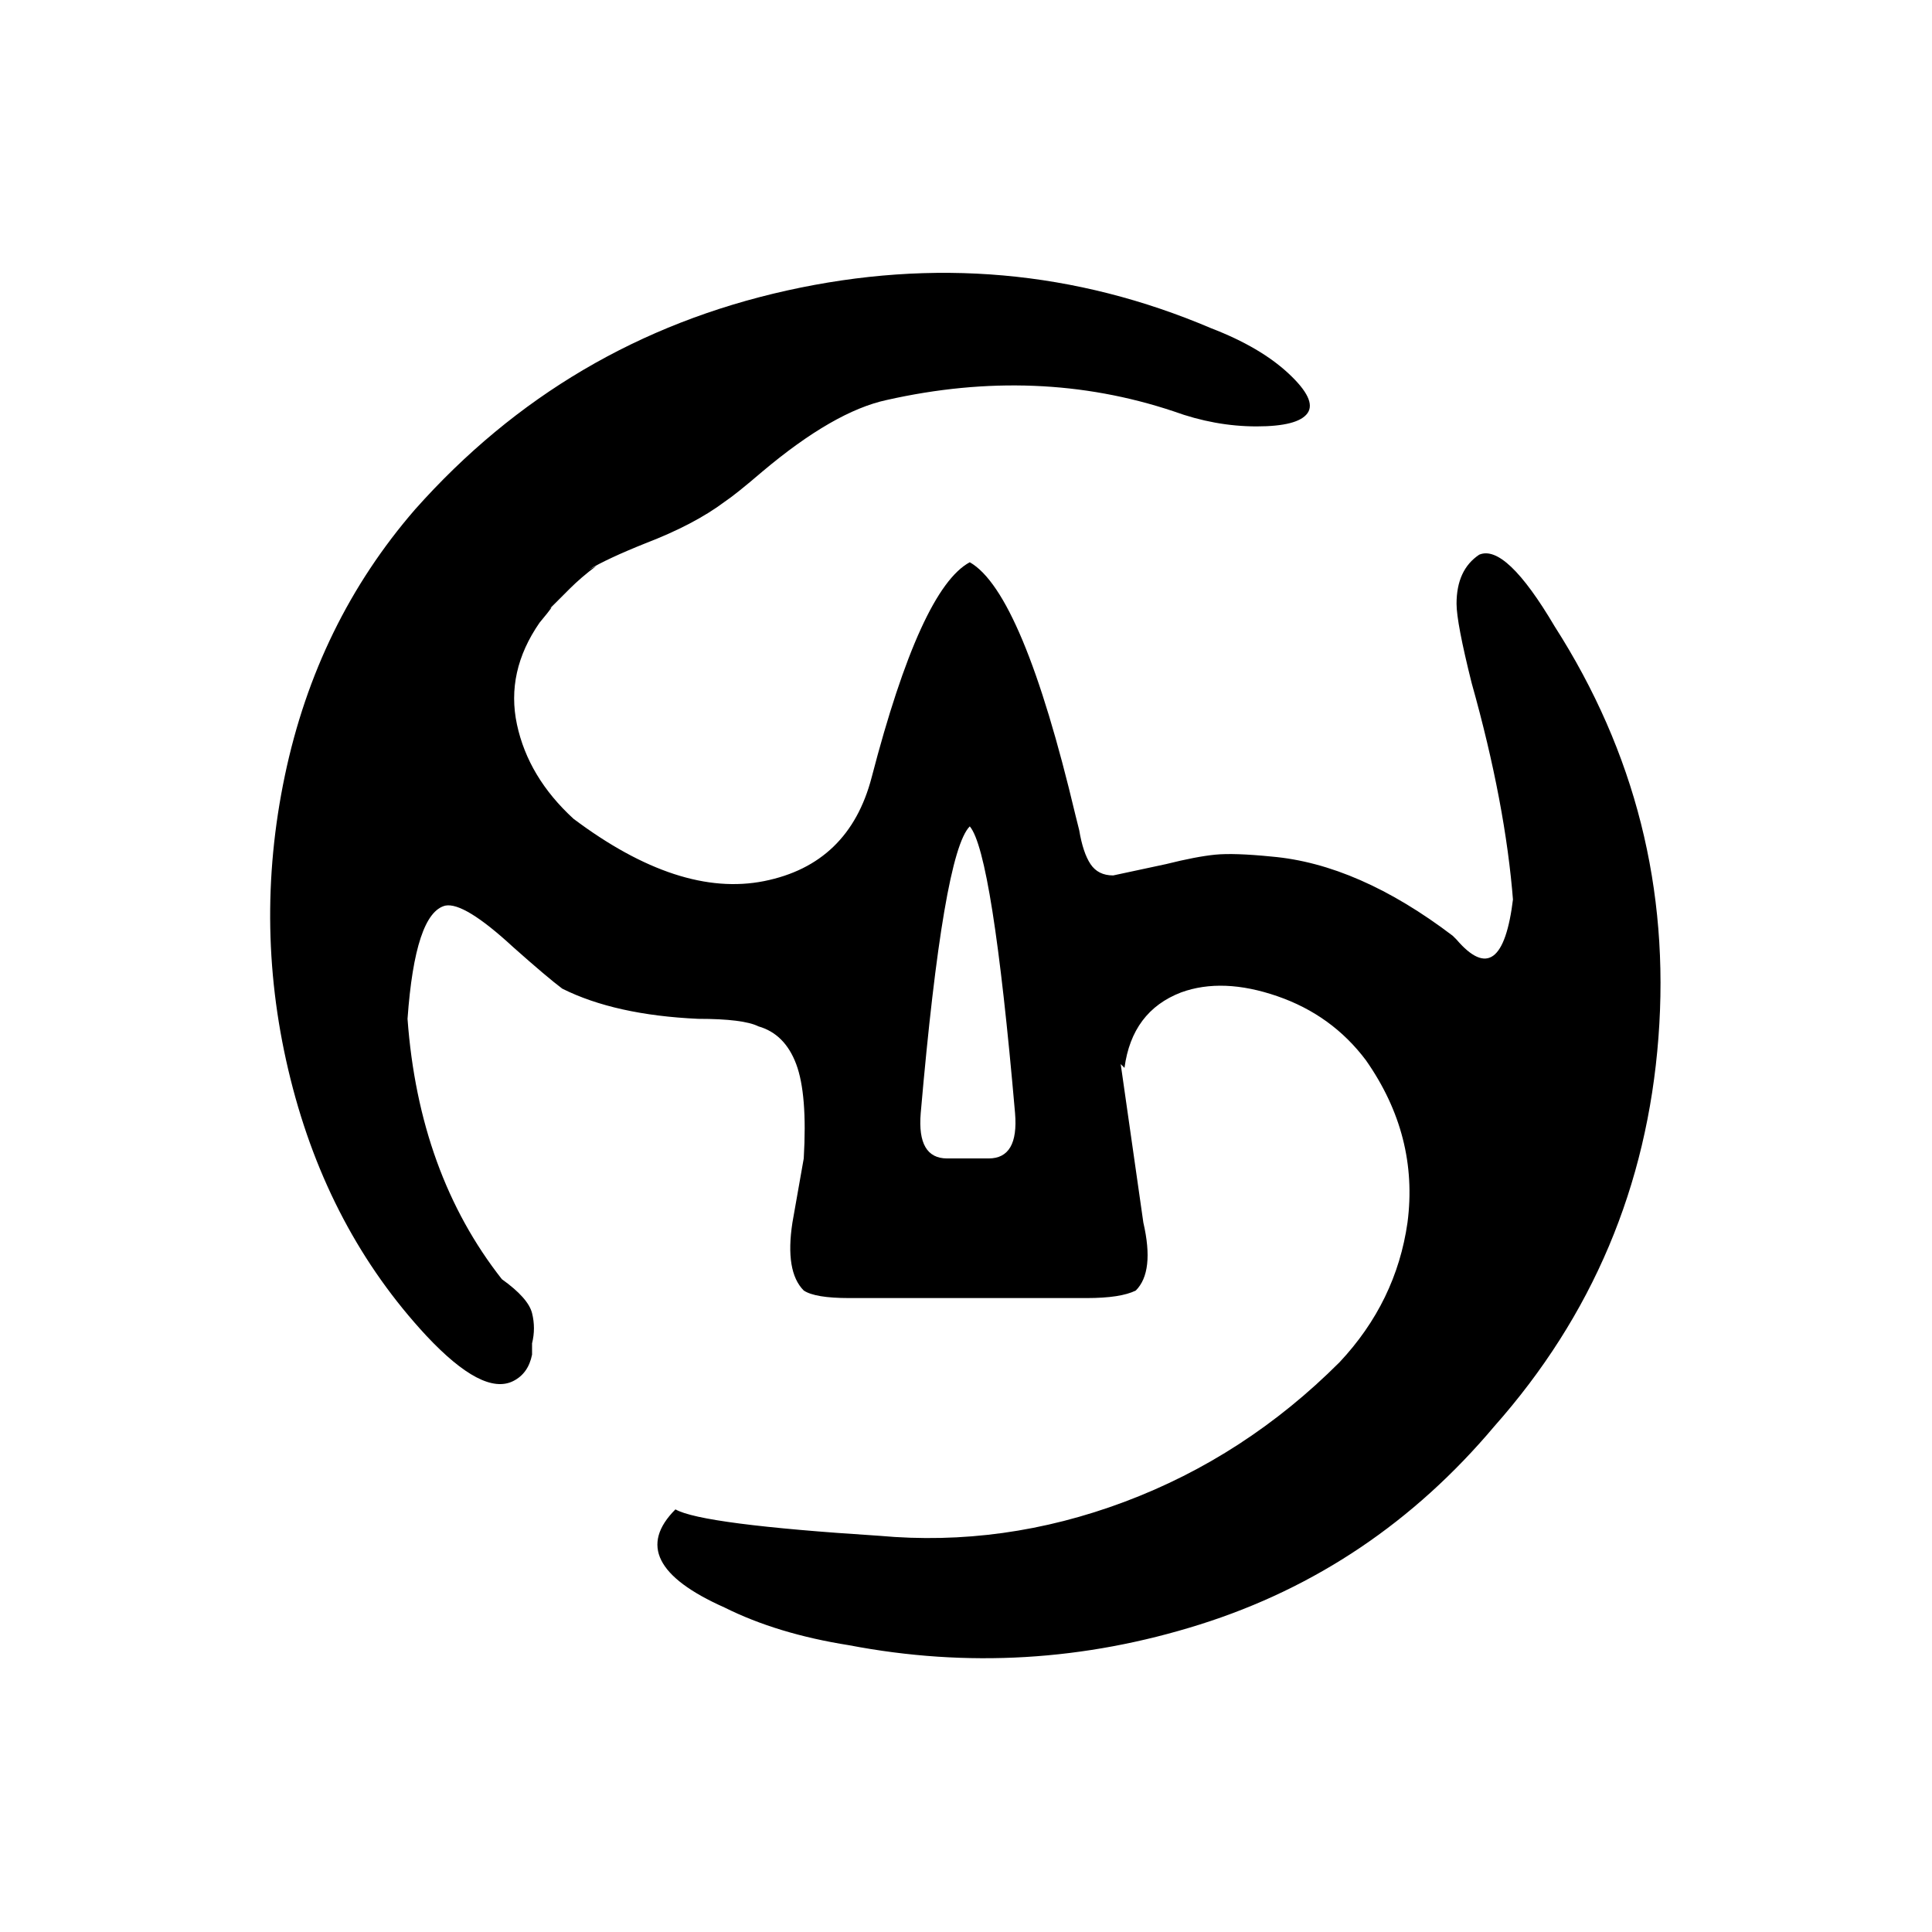
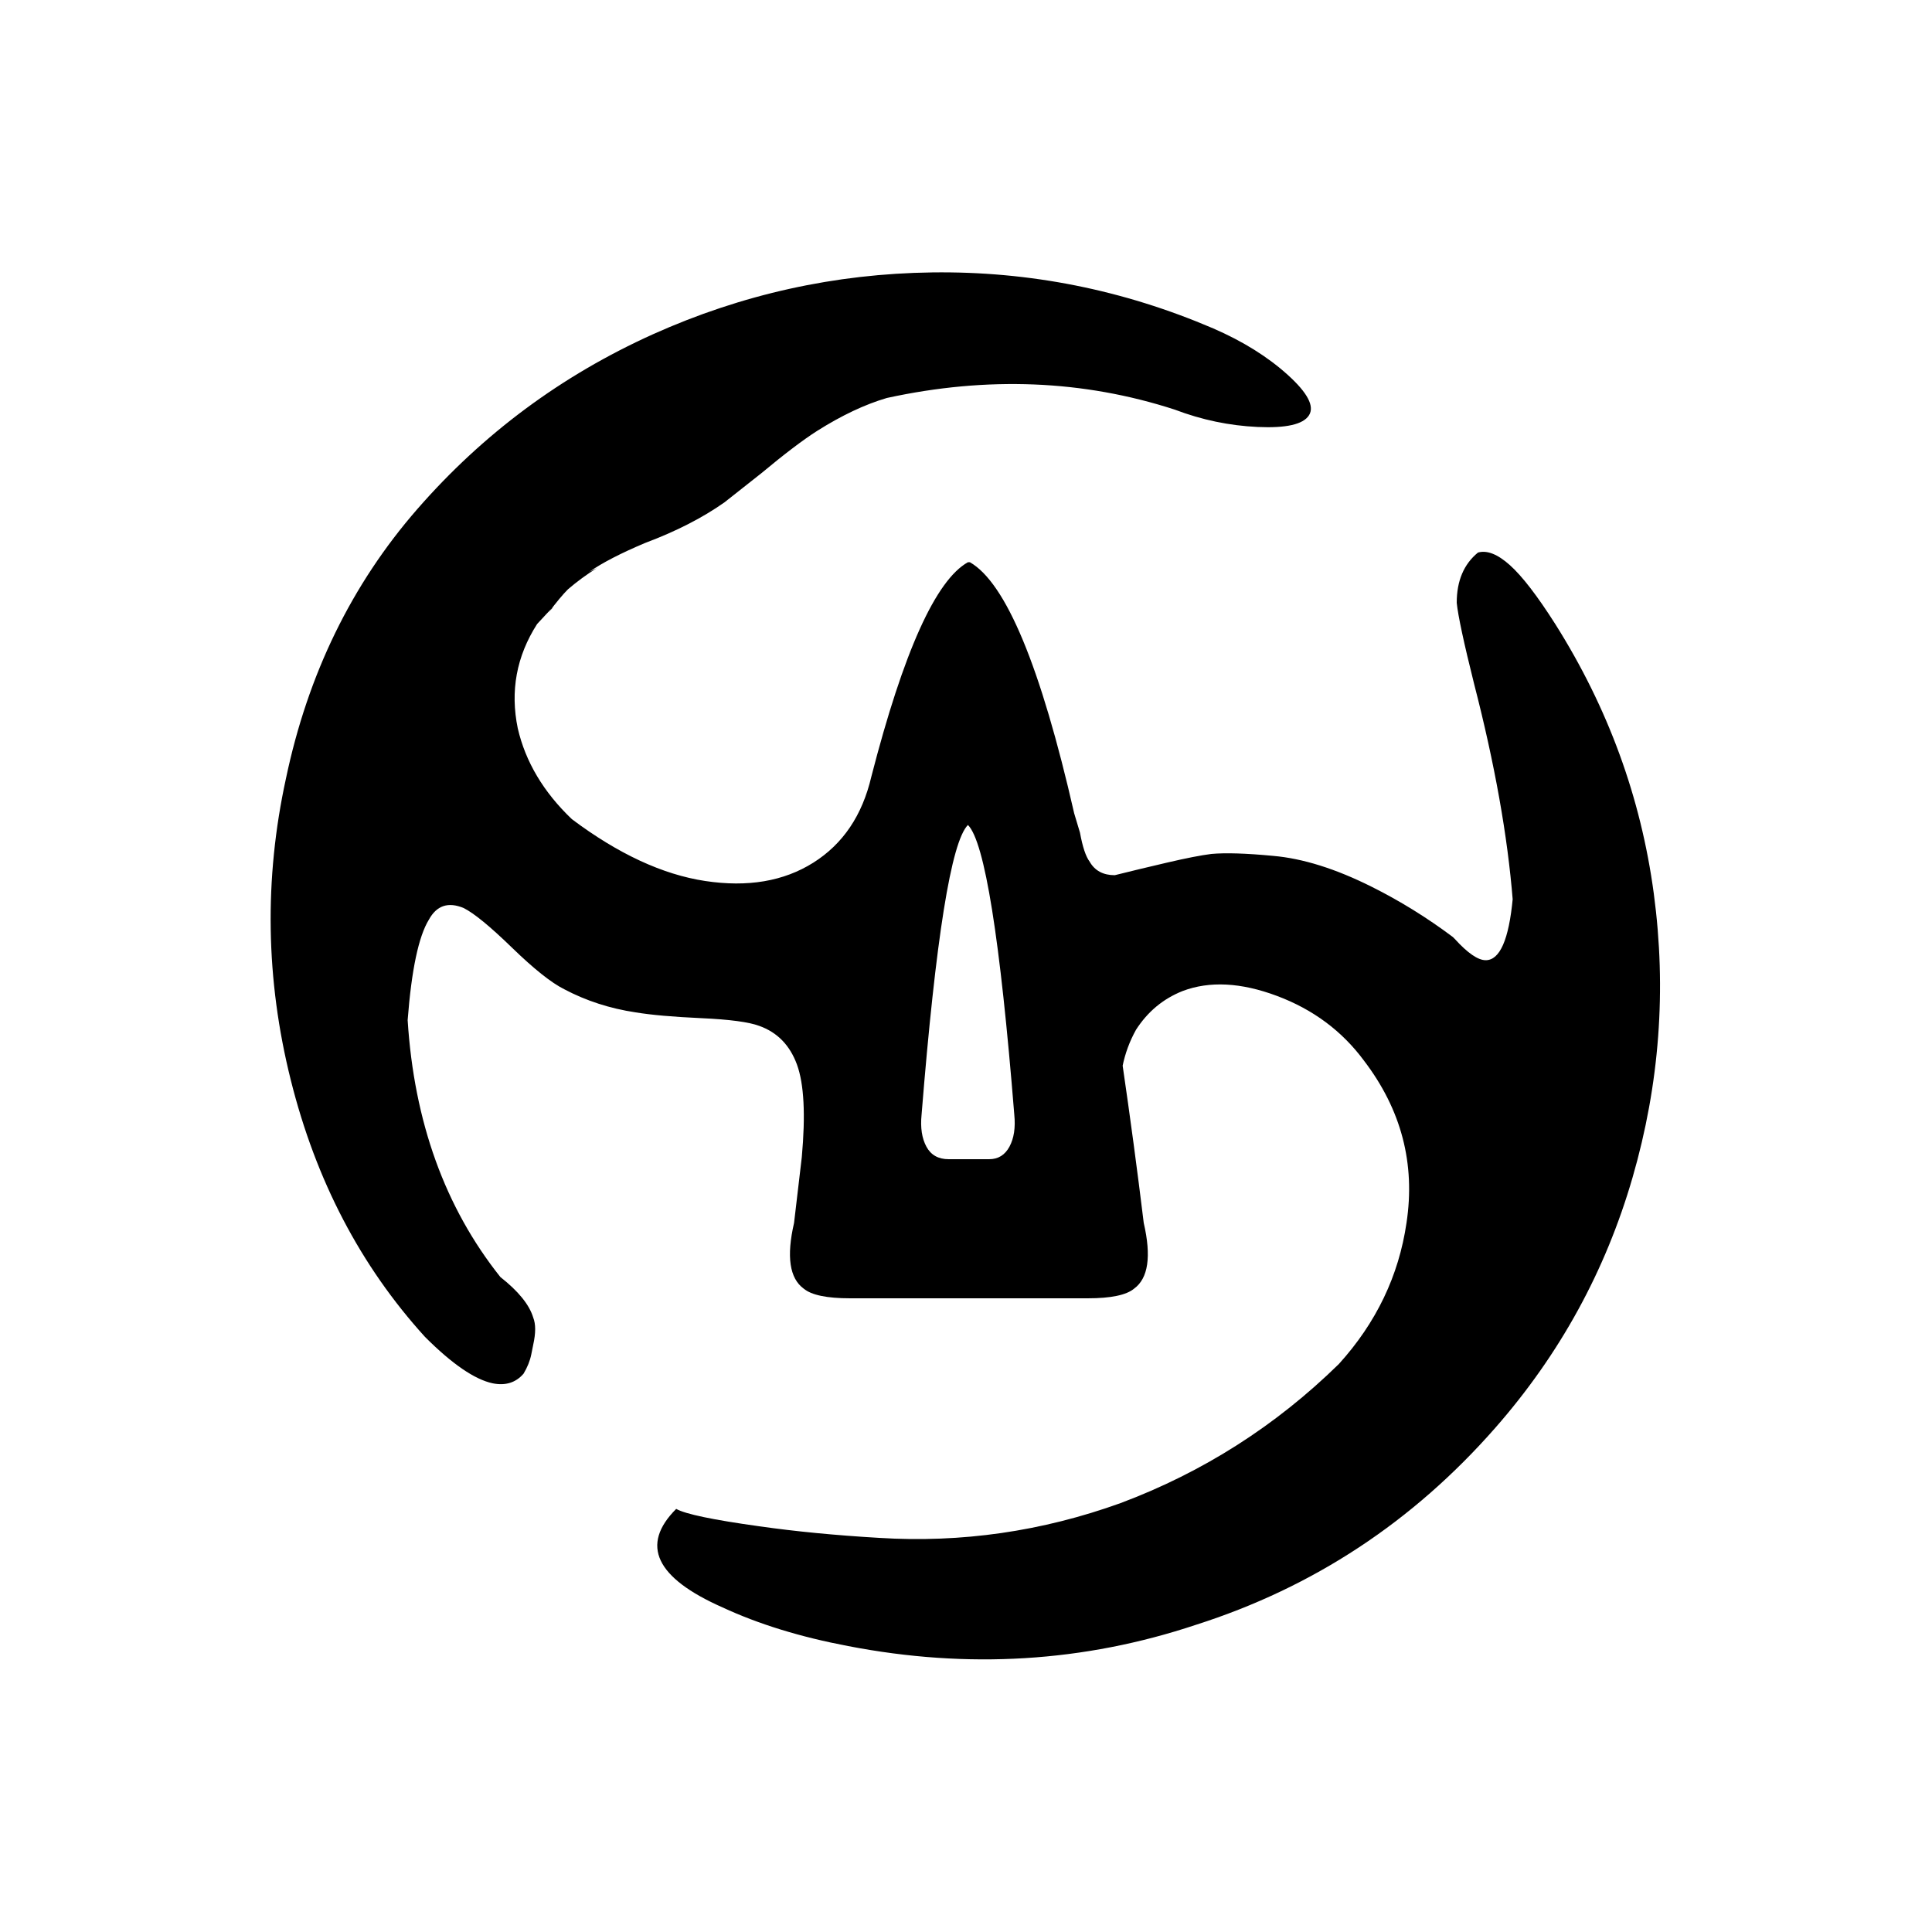
- <svg xmlns="http://www.w3.org/2000/svg" viewBox="0 0 512 512">
-   <path d="M396 378q-32 38-78 52.5t-93 5.5q-19-3-33-10-27-12-13-26 7 4 54 7 33 3 65-9t57-37q15-16 18-37 3-23-11-43-9-12-23.5-17t-25.5-1q-13 5-15 20l-1-1 6 42q3 13-2 18-4 2-13 2h-63q-9 0-12-2-5-5-3-18l3-17q1-17-2-25t-10-10q-4-2-16-2-22-1-36-8-4-3-13-11-13-12-18-11-8 2-10 30 3 41 25 69 7 5 8 9t0 8v3q-1 5-5 7-8 4-23-12-26-28-36-68t-1.5-80.5T110 135q40-45 98.5-58T321 87q13 5 20.5 12t5 10.5T333 113t-22-4q-36-12-76-3-14 3-33 19-7 6-10 8-8 6-21 11-10 4-15 7l2-1q-4 3-7 6l-6 6q3-3-2 3-9 13-6 27t15 25q28 21 50.5 16.5T231 206q13-50 26-57 14 8 28 67l1 4q1 6 3 9t6 3l14-3q8-2 13-2.5t15 .5q23 2 48 21l1 1q12 14 15-11v1q-2-26-11-58-4-16-4-21 0-9 6-13 7-3 20 19 32 50 27.5 109T396 378zm-127-83q-6-69-12-76-7 7-13 76-1 12 7 12h11q8 0 7-12z" />
+ <svg xmlns="http://www.w3.org/2000/svg" viewBox="0 0 1000 1000">
+   <path d="M774 739q-64 73-155 102-87 29-180 11-37-7-65-20-52-23-24-51 7 4 43 9 28 4 62 6 64 4 125-18 64-24 113-72 29-32 35-73 7-46-22-84-17-23-45-33.5t-49-2.5q-15 6-24 20-5 9-7 19v-1q6 41 11 82 6 26-5 34-6 5-24 5H440q-18 0-24-5-11-8-5-34l4-34q3-33-2.5-48T393 531q-8-3-30-4t-34-3q-20-3-37-12-10-5-27-21.5T240 470q-12-5-18 6-8 13-11 52 5 79 48 133 14 11 17 21 2 5 0 14l-1 5q-1 5-4 10-6 7-16 5-14-3-35-24-50-55-69.5-133T148 403q17-81 68-139.5T338 173q69-31 144.5-32T628 170q23 10 38.5 24t11 21-26.5 6-43-9q-71-23-149-6-17 5-36 17-11 7-29 22-14 11-19 15-17 12-41 21-19 8-29 15l4-2q-8 5-15 11-4 4-10 12 6-7-6 6-16 25-10 54 6 26 28 47 36 27 69 32t56-9.5 30-44.5q25-97 50-111h1q28 16 54 130l3 10q2 11 5 15 4 7 13 7 12-3 27-6.5t23-4.5q11-1 32 1 23 2 51 16 22 11 42 26l1 1q10 11 16 11 11 0 14-32v1q-4-50-20-112-8-32-9-42 0-17 11-26 7-2 16.5 6.5T805 323q41 65 51 139.5t-11 147T774 739zM525 577q-11-137-24-150-13 13-24 150-1 10 2.5 16.5T491 600h21q7 0 10.5-6.5T525 577z" />
</svg>
